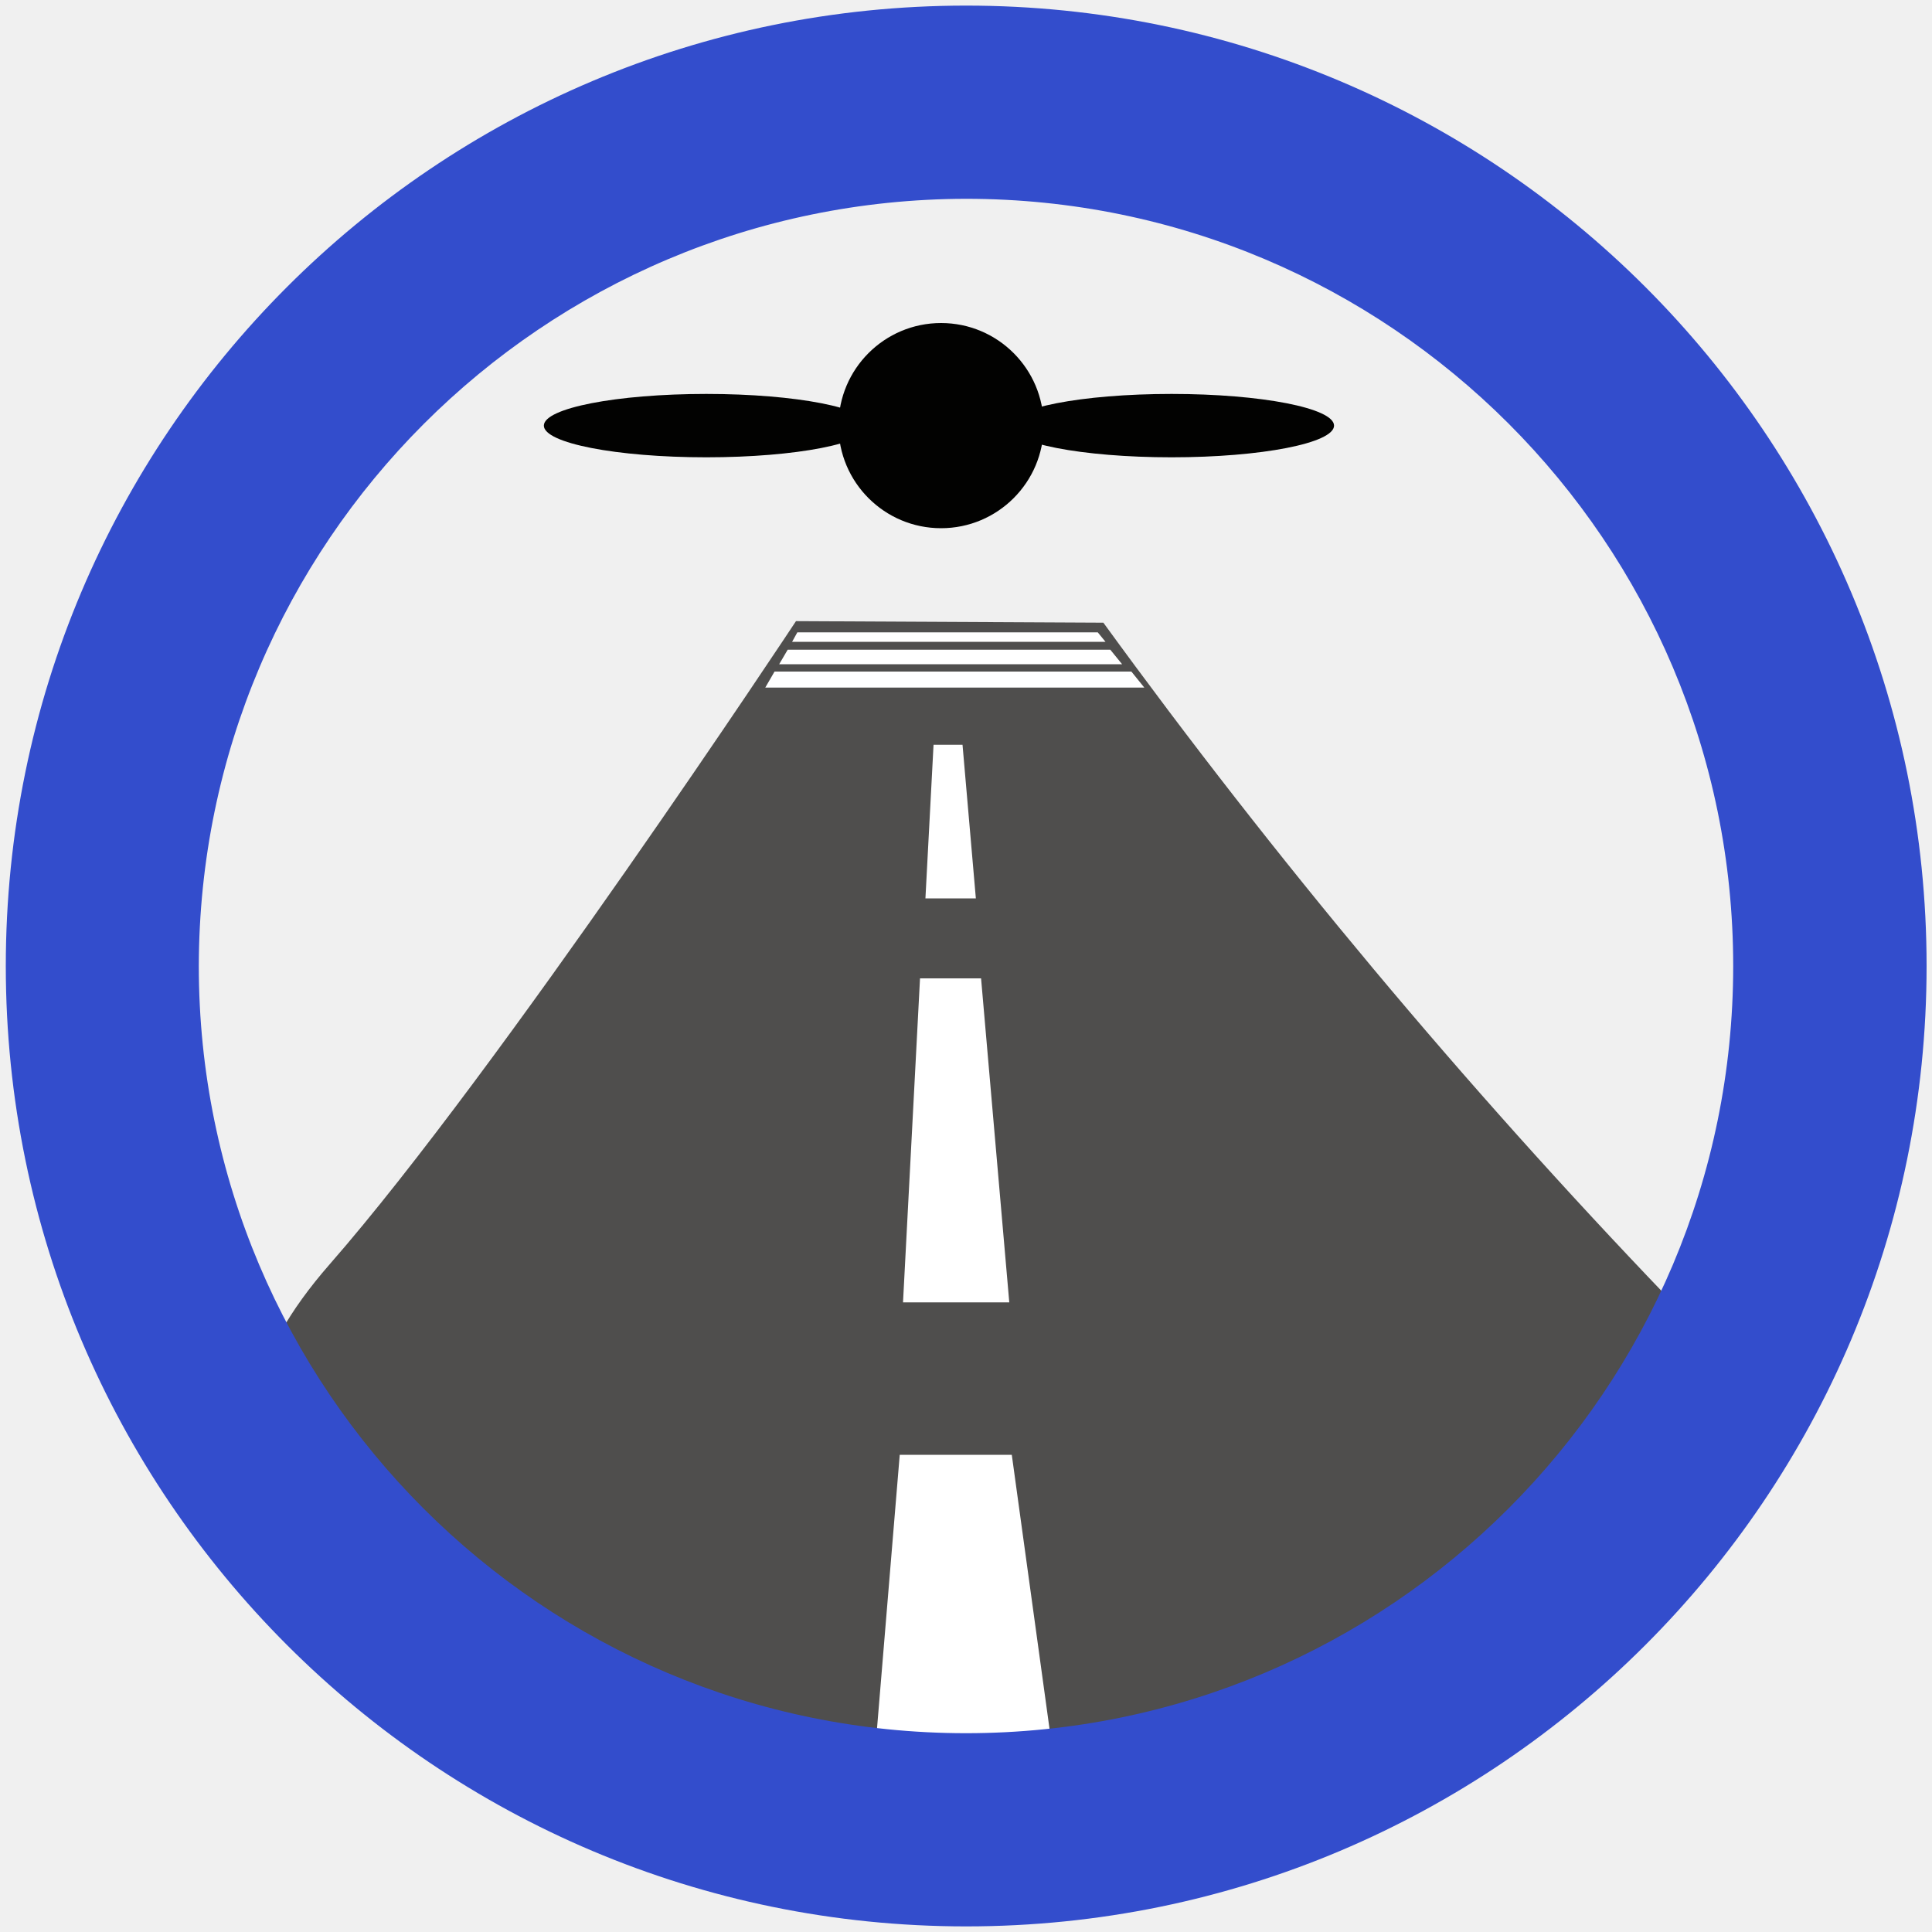
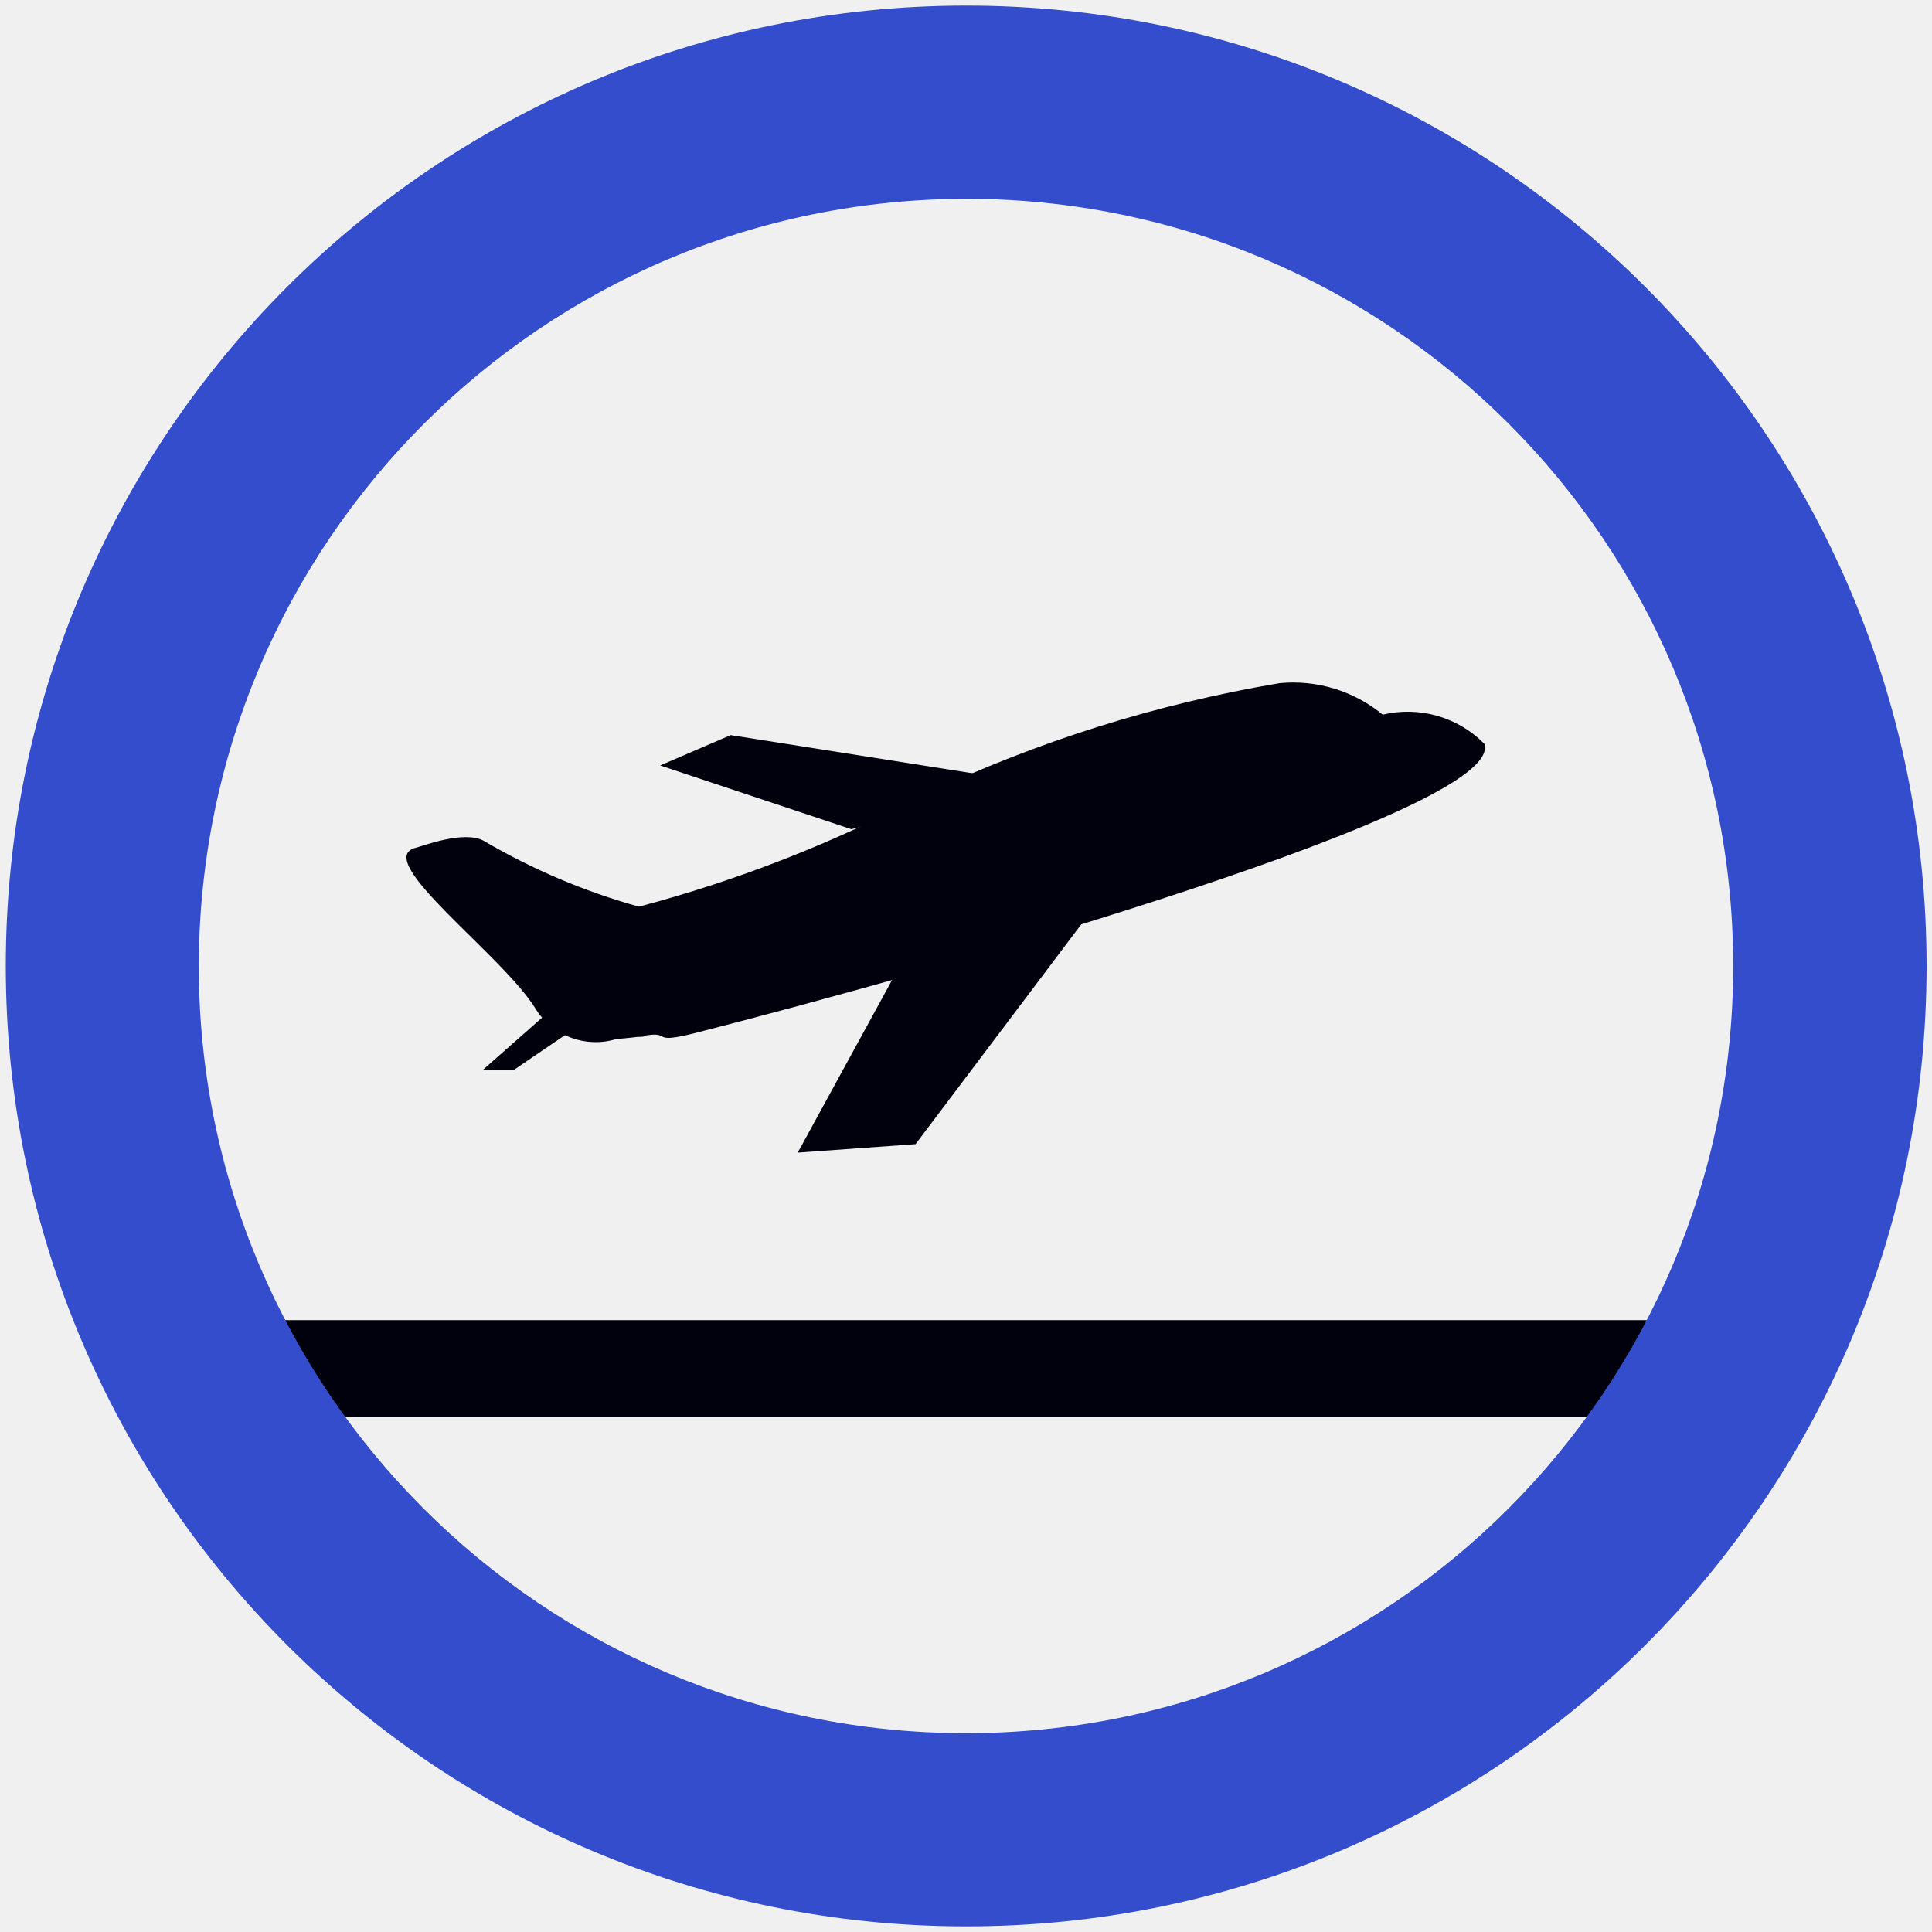
<svg xmlns="http://www.w3.org/2000/svg" width="10" height="10" viewBox="0 0 10 10">
  <defs>
    <clipPath id="clip-path">
      <rect width="10" height="10" fill="none" />
    </clipPath>
  </defs>
  <g id="icons">
-     <path d="M4.12,3.215S2.583,5.542,1.708,6.542s0,1.375,0,1.375a4.35,4.35,0,0,0,3.5,1.458c2.25-.125,3.277-1.191,3.486-1.65s.598-.534-.069-1.017A33.509,33.509,0,0,1,5.711,3.223Z" fill="#4f4e4d" />
-     <polygon points="5.051 4.65 4.79 4.65 4.832 3.855 4.982 3.855 5.051 4.65" fill="#fff" />
-     <polygon points="5.224 6.741 4.674 6.741 4.762 5.064 5.078 5.064 5.224 6.741" fill="#fff" />
-     <polygon points="5.504 9.469 4.496 9.469 4.657 7.53 5.237 7.53 5.504 9.469" fill="#fff" />
-     <circle cx="4.871" cy="2.203" r="0.531" fill="#020201" />
-     <ellipse cx="3.656" cy="2.203" rx="0.841" ry="0.164" fill="#020201" />
-     <ellipse cx="6.064" cy="2.203" rx="0.841" ry="0.164" fill="#020201" />
-     <polygon points="5.722 3.322 4.1 3.322 4.127 3.273 5.682 3.273 5.722 3.322" fill="#fff" />
-     <polygon points="5.808 3.438 4.033 3.438 4.077 3.363 5.747 3.363 5.808 3.438" fill="#fff" />
-     <polygon points="5.923 3.559 3.961 3.559 4.009 3.476 5.856 3.476 5.923 3.559" fill="#fff" />
+     <rect x="1.319" y="6.833" width="7.678" height="0.5" fill="#00010c" />
+     <path d="M7.157,3.699a.73.73,0,0,0-.534-.163,7.014,7.014,0,0,0-1.836.577,6.98,6.98,0,0,1-1.48.58A3.381,3.381,0,0,1,2.5,4.35c-.104-.051-.305.027-.348.038-.235.06.459.562.623.838a.366.366,0,0,0,.415.152c.027-.002.059-.005.093-.009.019-.004.033,0,.052-.005l.011-.005c.132-.02.016.048.256-.013,1.25-.319,4.195-1.155,4.081-1.496A.557.557,0,0,0,7.157,3.699Z" fill="#00010c" />
+     <polygon points="2.661 5.537 2.5 5.537 2.898 5.186 3.106 5.234 2.661 5.537" fill="#00010c" />
+     <polygon points="4.407 4.292 3.417 3.962 3.782 3.805 5.329 4.049 4.407 4.292" fill="#00010c" />
+     <polygon points="4.633 5.044 4.129 5.966 4.739 5.922 5.728 4.61 4.633 5.044" fill="#00010c" />
  </g>
  <g id="icon-border">
    <g clip-path="url(#clip-path)">
      <g clip-path="url(#clip-path)">
        <path d="M5,1.029A3.971,3.971,0,1,1,1.029,5,3.977,3.977,0,0,1,5,1.029m0-1A4.971,4.971,0,1,0,9.972,5,4.971,4.971,0,0,0,5,.029" fill="#334dcc" />
      </g>
    </g>
  </g>
</svg>
